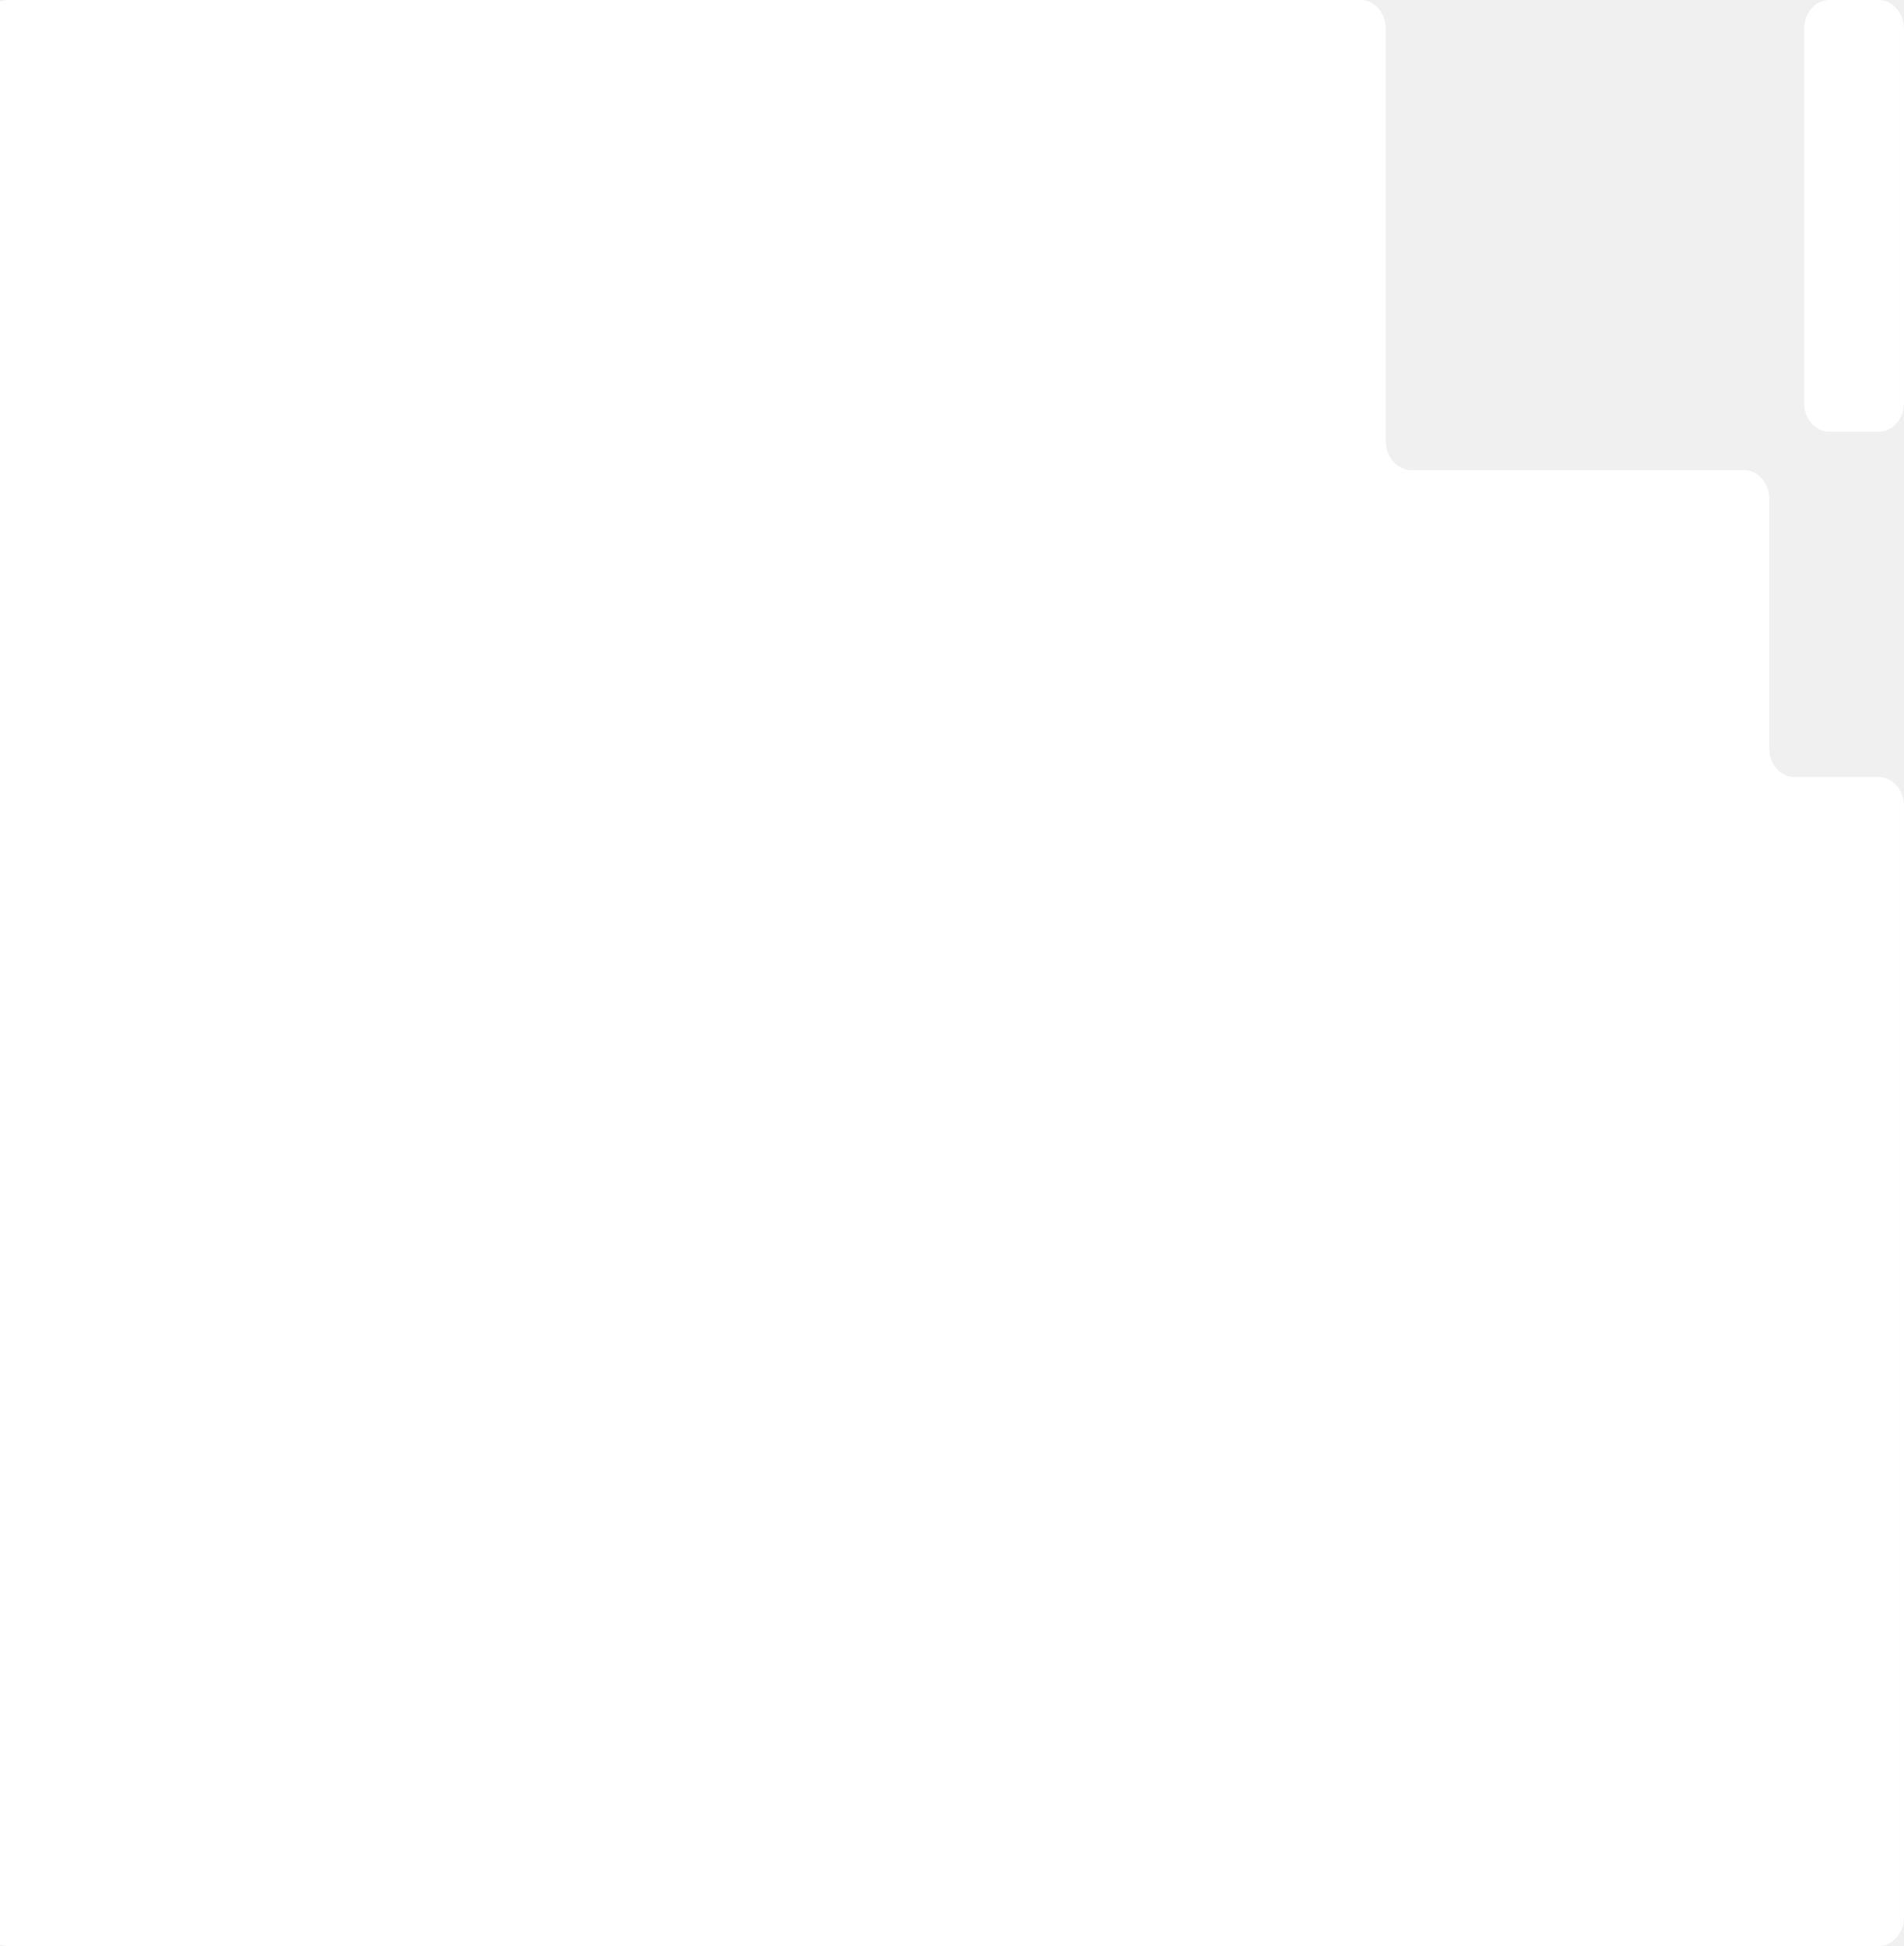
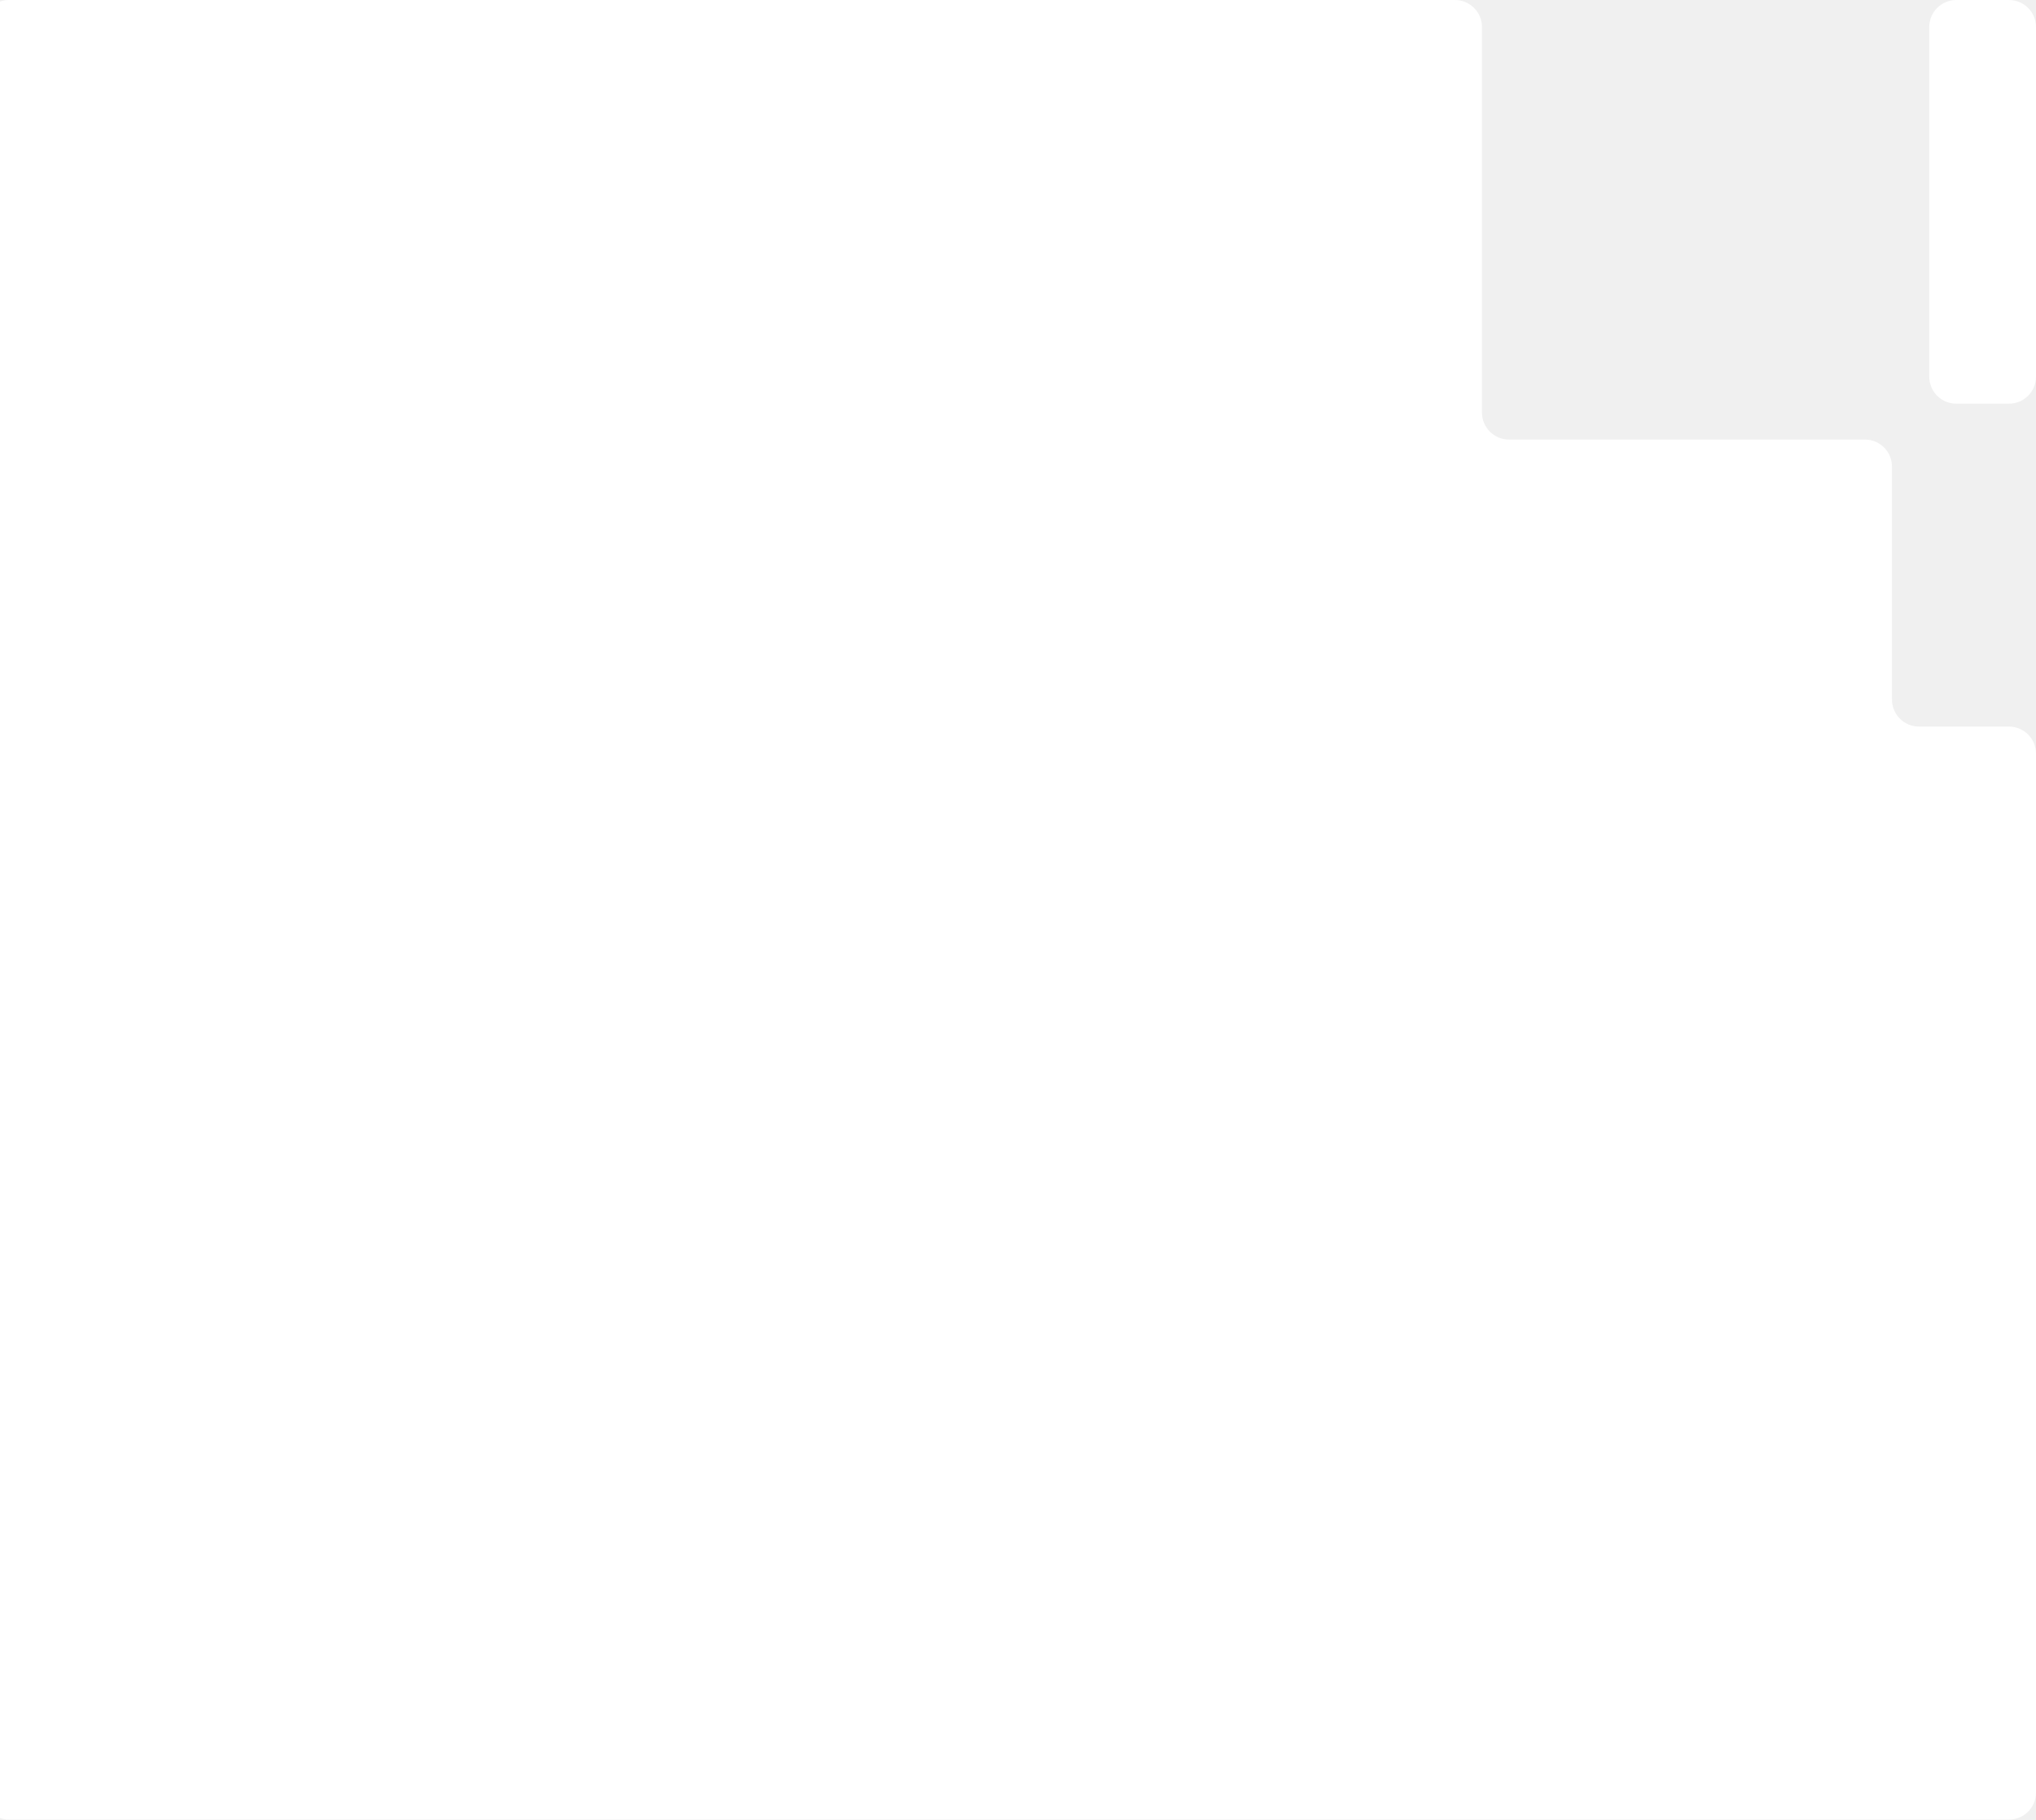
- <svg xmlns="http://www.w3.org/2000/svg" width="904" height="924" viewBox="0 0 904 924" fill="none">
-   <path fill-rule="evenodd" clip-rule="evenodd" d="M904 382.681C904 375.102 898.627 368.958 892 368.958H852.05C845.423 368.958 840.05 362.814 840.05 355.236V236.932C840.05 229.352 834.678 223.209 828.05 223.209H670.002C663.375 223.209 658.002 217.065 658.002 209.486V13.723C658.002 6.144 652.63 0 646.002 0H4C-2.627 0 -8 6.144 -8 13.723V910.277C-8 917.856 -2.627 924 4 924H892C898.627 924 904 917.856 904 910.277V382.681ZM868.602 0C861.974 0 856.602 6.144 856.602 13.723V191.267C856.602 198.846 861.974 204.99 868.602 204.99H892C898.627 204.99 904 198.846 904 191.267V13.723C904 6.144 898.627 0 892 0H868.602Z" fill="white" />
+ <svg xmlns="http://www.w3.org/2000/svg" width="904" height="808" viewBox="0 0 904 808" fill="none">
+   <path fill-rule="evenodd" clip-rule="evenodd" d="M904 334.639C904 328.011 898.627 322.639 892 322.639H852.05C845.423 322.639 840.05 317.266 840.05 310.639V207.187C840.05 200.559 834.678 195.187 828.05 195.187H670.002C663.375 195.187 658.002 189.814 658.002 183.187V12C658.002 5.373 652.63 0 646.002 0H4C-2.627 0 -8 5.373 -8 12V796C-8 802.627 -2.627 808 4 808H892C898.627 808 904 802.627 904 796V334.639ZM868.602 0C861.974 0 856.602 5.373 856.602 12V167.255C856.602 173.883 861.974 179.255 868.602 179.255H892C898.627 179.255 904 173.883 904 167.255V12C904 5.373 898.627 0 892 0H868.602Z" fill="white" />
</svg>
